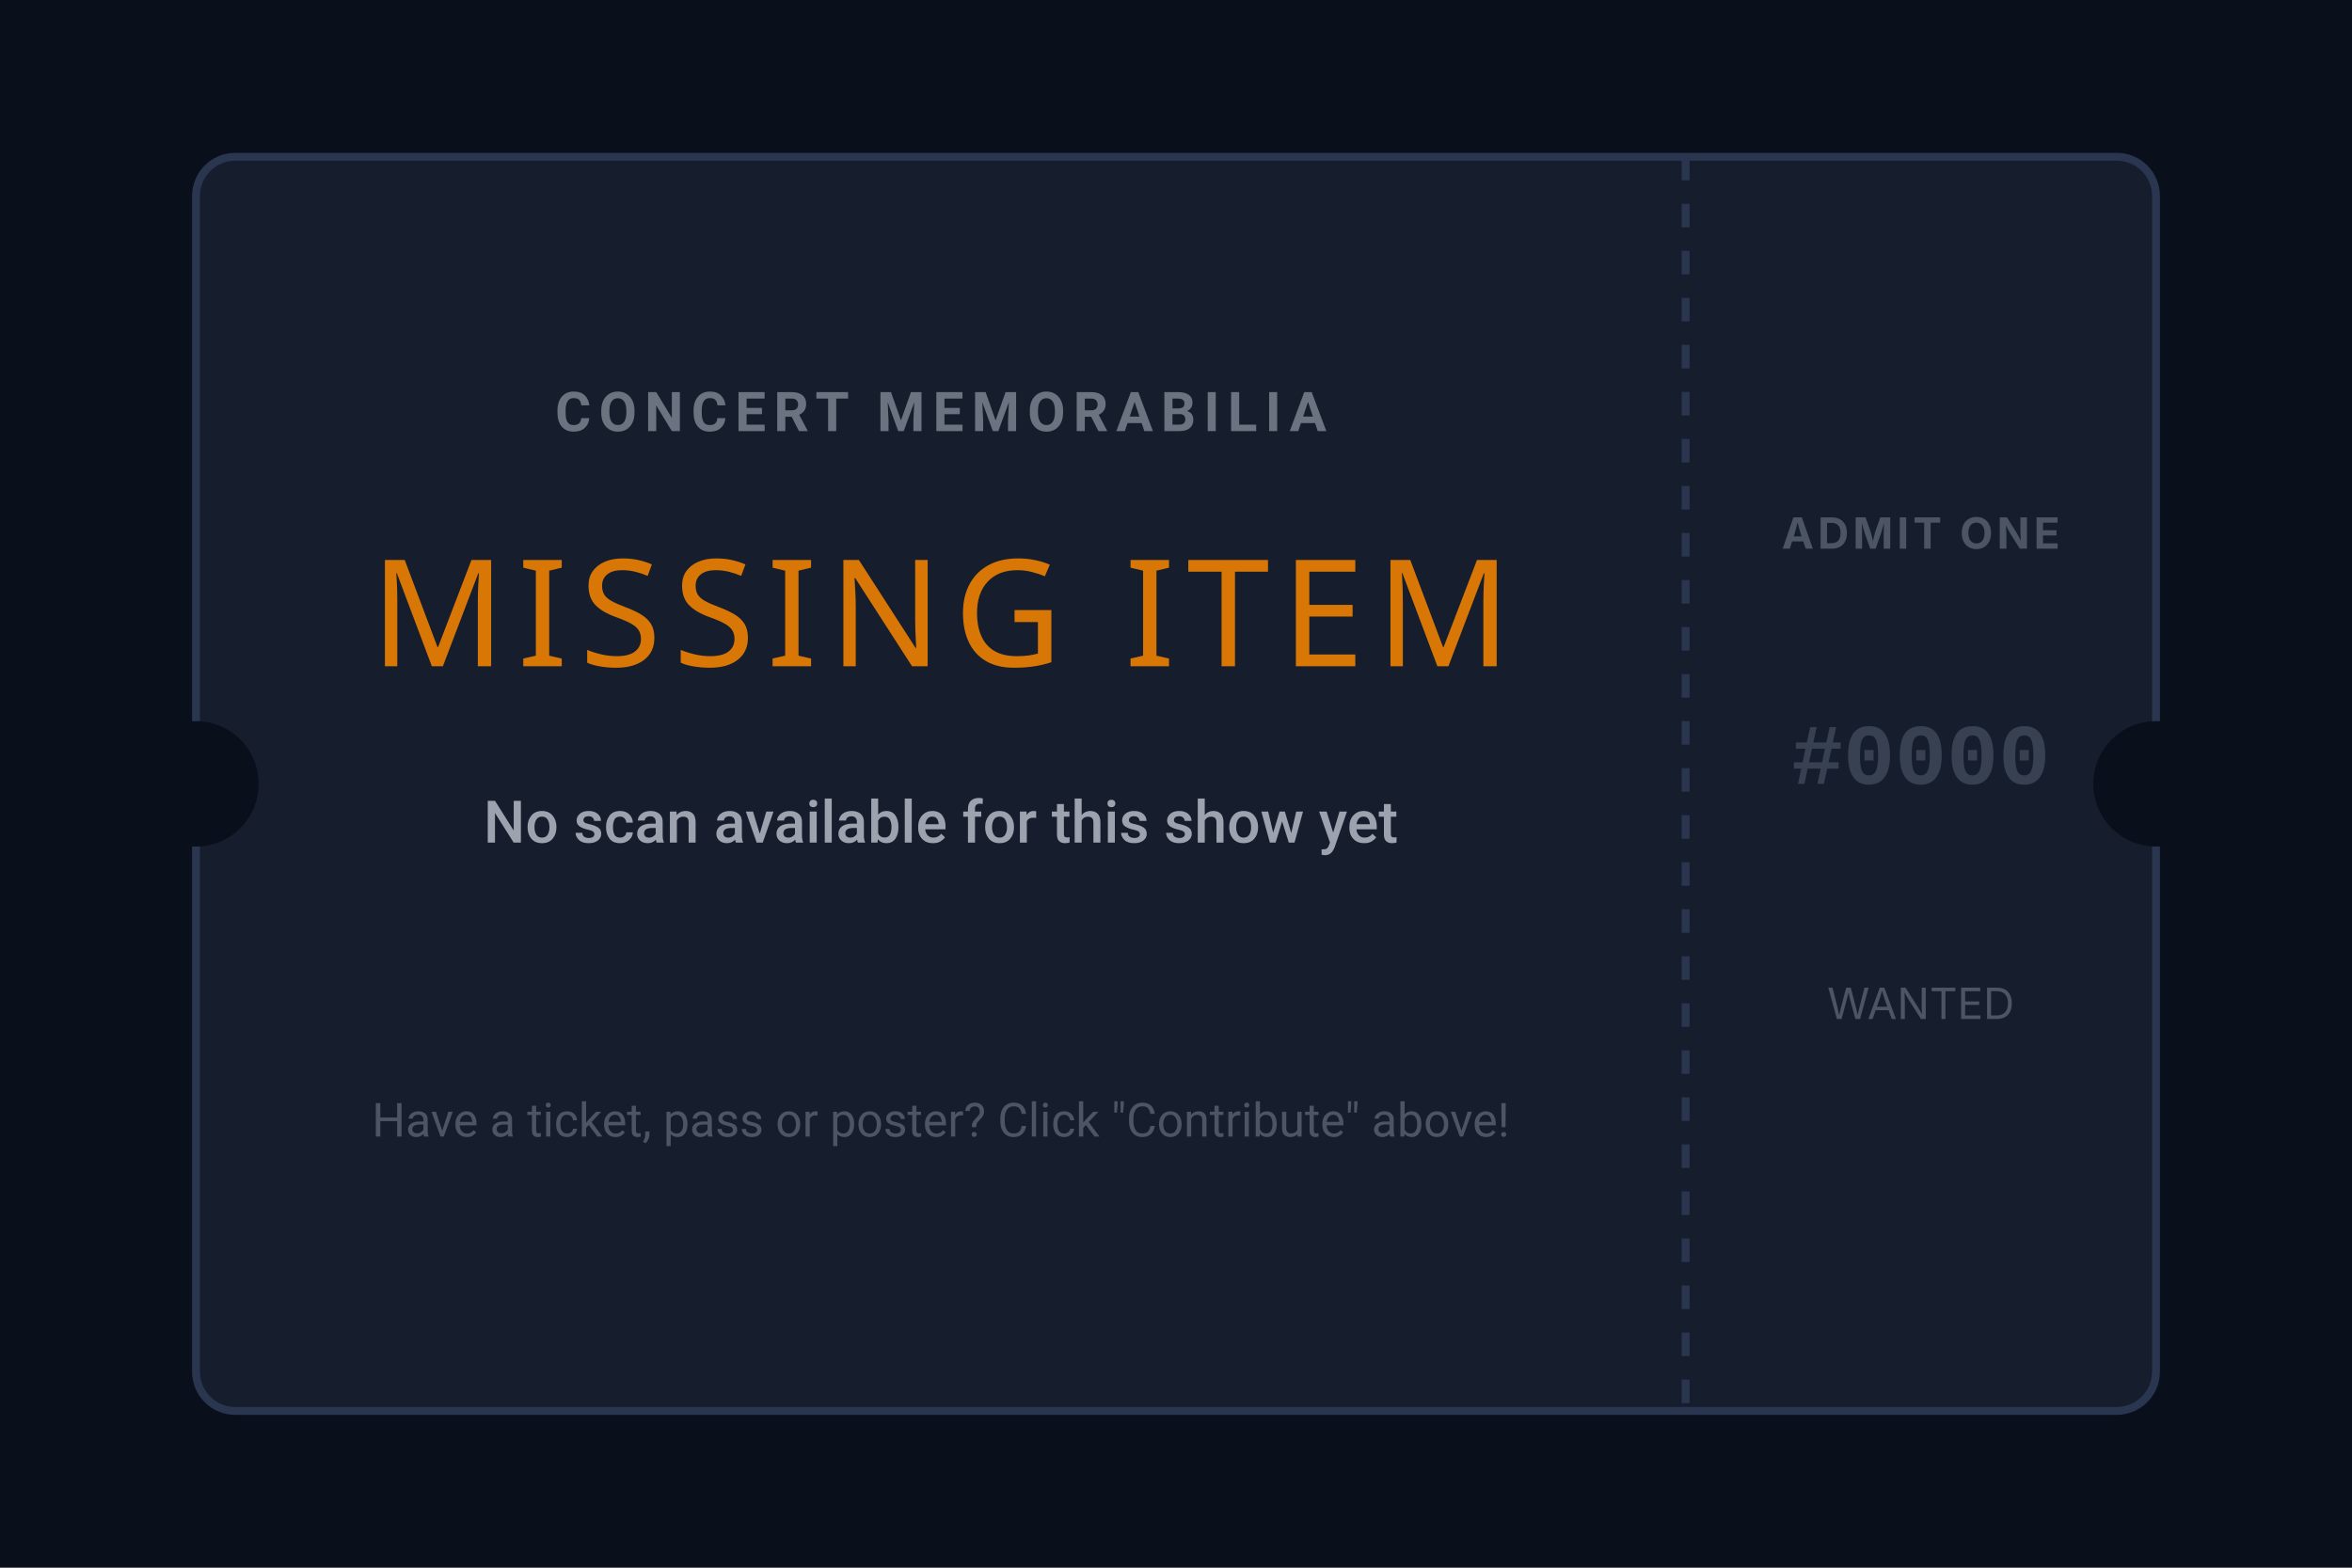
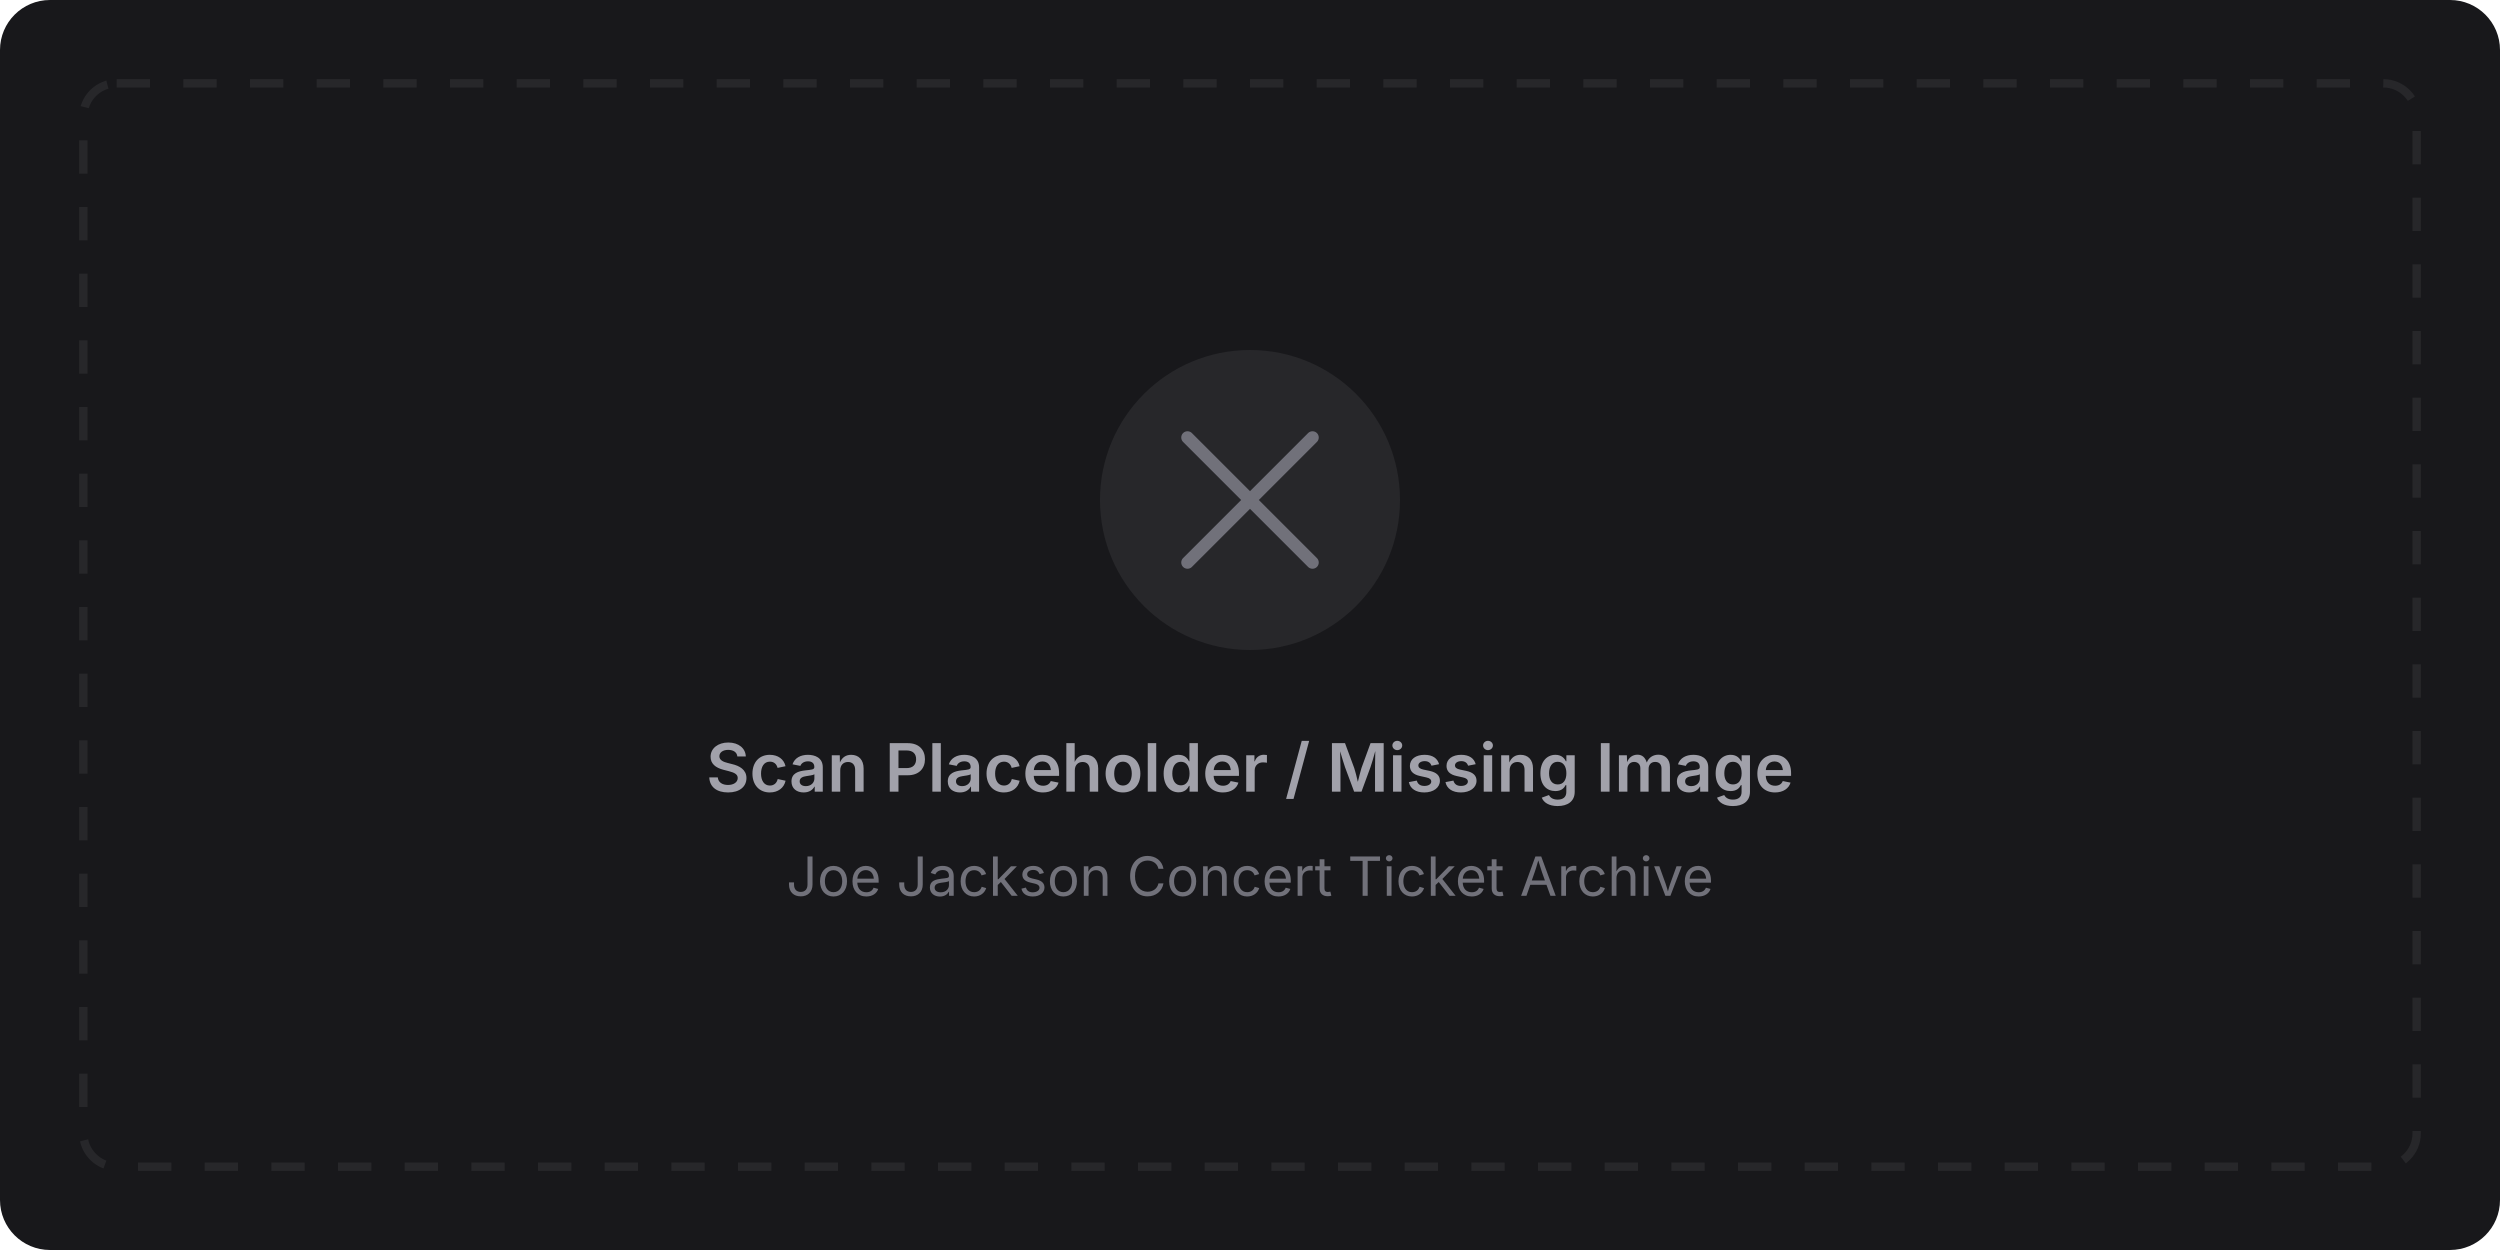
- <svg xmlns="http://www.w3.org/2000/svg" width="600" height="400" viewBox="0 0 600 400">
-   <defs>
-     <style>
-       .ticket-bg { fill: #161e2e; stroke: #2a364f; stroke-width: 2; }
-       .stub-line { stroke: #2a364f; stroke-width: 2; stroke-dasharray: 6 6; }
-       .ticket-header { font-family: -apple-system, BlinkMacSystemFont, Segoe UI, Roboto, sans-serif; font-size: 14px; fill: #6b7280; font-weight: 600; letter-spacing: 2px; text-anchor: middle; }
-       .wanted-text { font-family: Impact, Arial Black, sans-serif; font-size: 38px; fill: #d97706; text-anchor: middle; letter-spacing: 3px; }
-       .sub-text { font-family: -apple-system, BlinkMacSystemFont, Segoe UI, Roboto, sans-serif; font-size: 15px; fill: #9ca3af; text-anchor: middle; font-weight: 500; }
-       .cta-text { font-family: -apple-system, BlinkMacSystemFont, Segoe UI, Roboto, sans-serif; font-size: 12px; fill: #4b5563; text-anchor: middle; }
-       .notch { fill: #0a0f1c; }
-     </style>
-   </defs>
-   <rect width="600" height="400" fill="#0a0f1c" />
-   <rect x="50" y="40" width="500" height="320" rx="10" class="ticket-bg" />
-   <circle cx="50" cy="200" r="16" class="notch" />
-   <circle cx="550" cy="200" r="16" class="notch" />
-   <line x1="430" y1="40" x2="430" y2="360" class="stub-line" />
-   <text x="240" y="110" class="ticket-header">CONCERT MEMORABILIA</text>
-   <text x="240" y="170" class="wanted-text">MISSING ITEM</text>
-   <text x="240" y="215" class="sub-text">No scan available for this show yet</text>
-   <text x="240" y="290" class="cta-text">Have a ticket, pass or poster? Click "Contribute" above!</text>
-   <text x="490" y="140" font-family="-apple-system, sans-serif" font-size="11" fill="#4b5563" text-anchor="middle" font-weight="bold" letter-spacing="1">ADMIT ONE</text>
-   <text x="490" y="200" font-family="Courier New, monospace" font-size="22" fill="#374151" text-anchor="middle" font-weight="bold">#0000</text>
-   <text x="490" y="260" font-family="-apple-system, sans-serif" font-size="11" fill="#4b5563" text-anchor="middle">WANTED</text>
+ <svg xmlns="http://www.w3.org/2000/svg" width="600" height="300" viewBox="0 0 600 300">
+   <rect width="600" height="300" fill="#18181b" rx="12" />
+   <rect x="20" y="20" width="560" height="260" fill="none" stroke="#27272a" stroke-width="2" stroke-dasharray="8 8" rx="8" />
+   <circle cx="300" cy="120" r="36" fill="#27272a" />
+   <path d="M285 135 L315 105 M315 135 L285 105" stroke="#71717a" stroke-width="3" stroke-linecap="round" />
+   <text x="300" y="190" text-anchor="middle" fill="#a1a1aa" font-family="-apple-system, sans-serif" font-size="16" font-weight="600">Scan Placeholder / Missing Image</text>
+   <text x="300" y="215" text-anchor="middle" fill="#71717a" font-family="-apple-system, sans-serif" font-size="13">Joe Jackson Concert Ticket Archive</text>
</svg>
